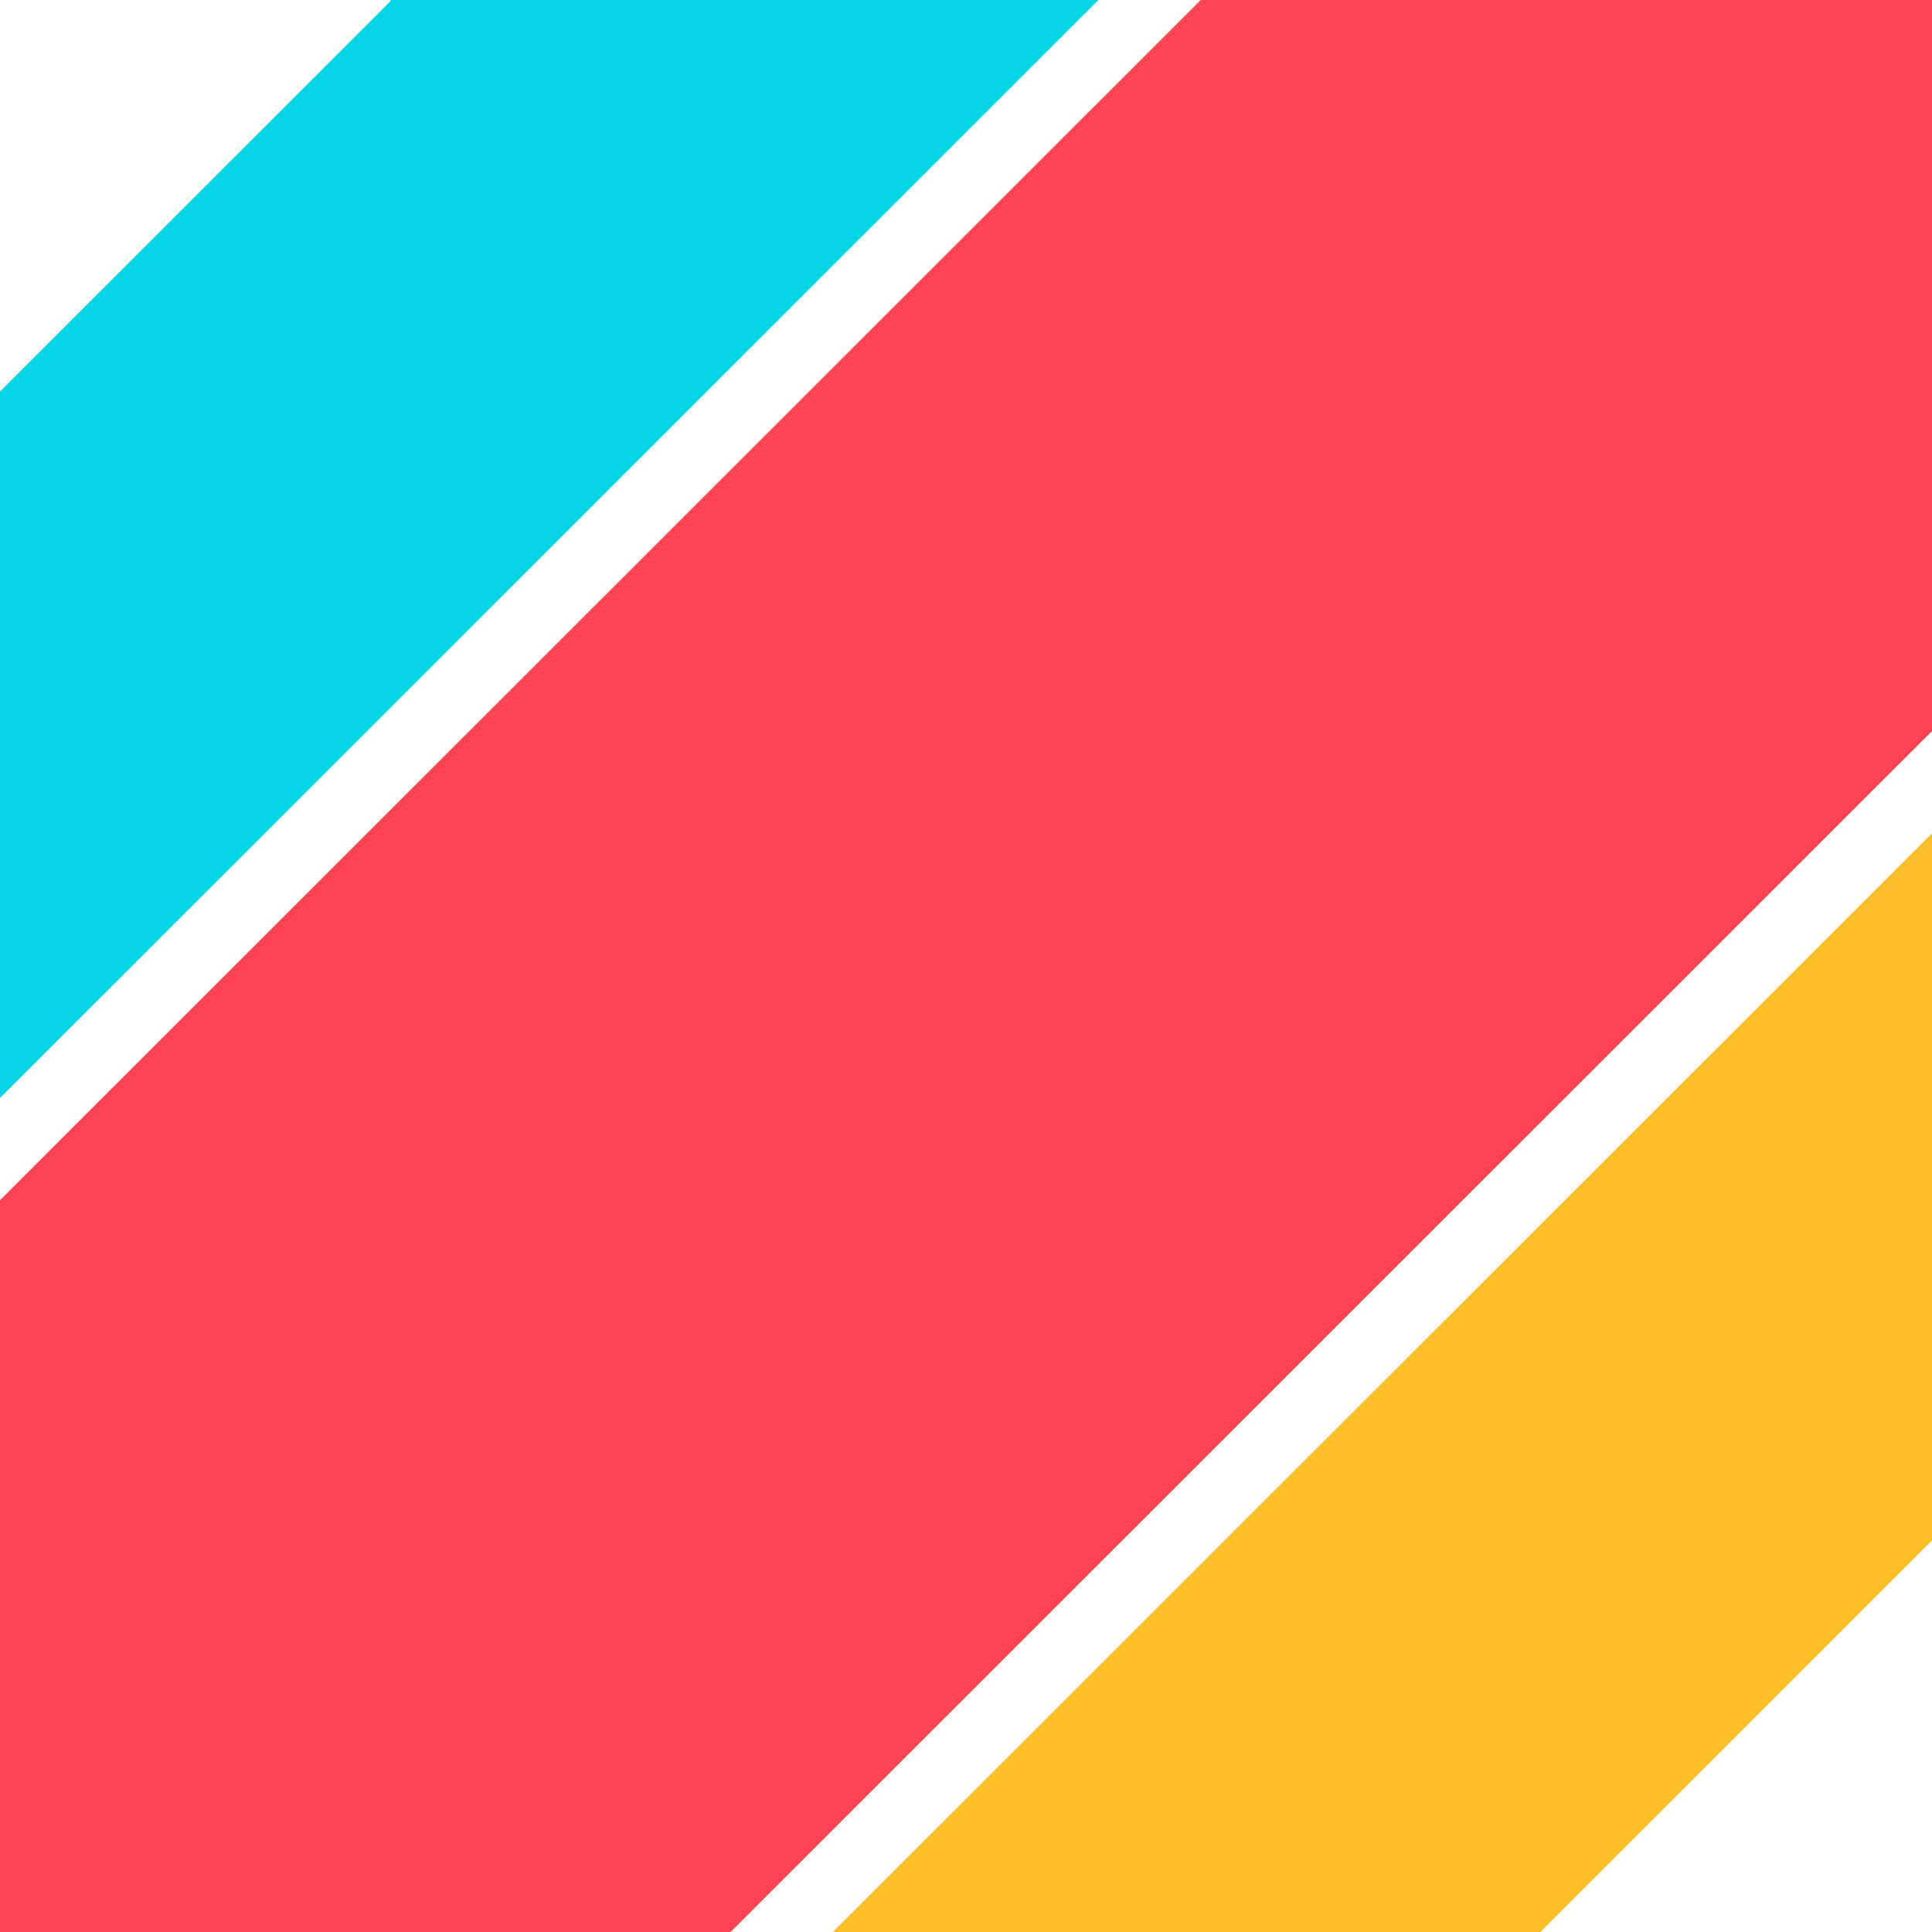
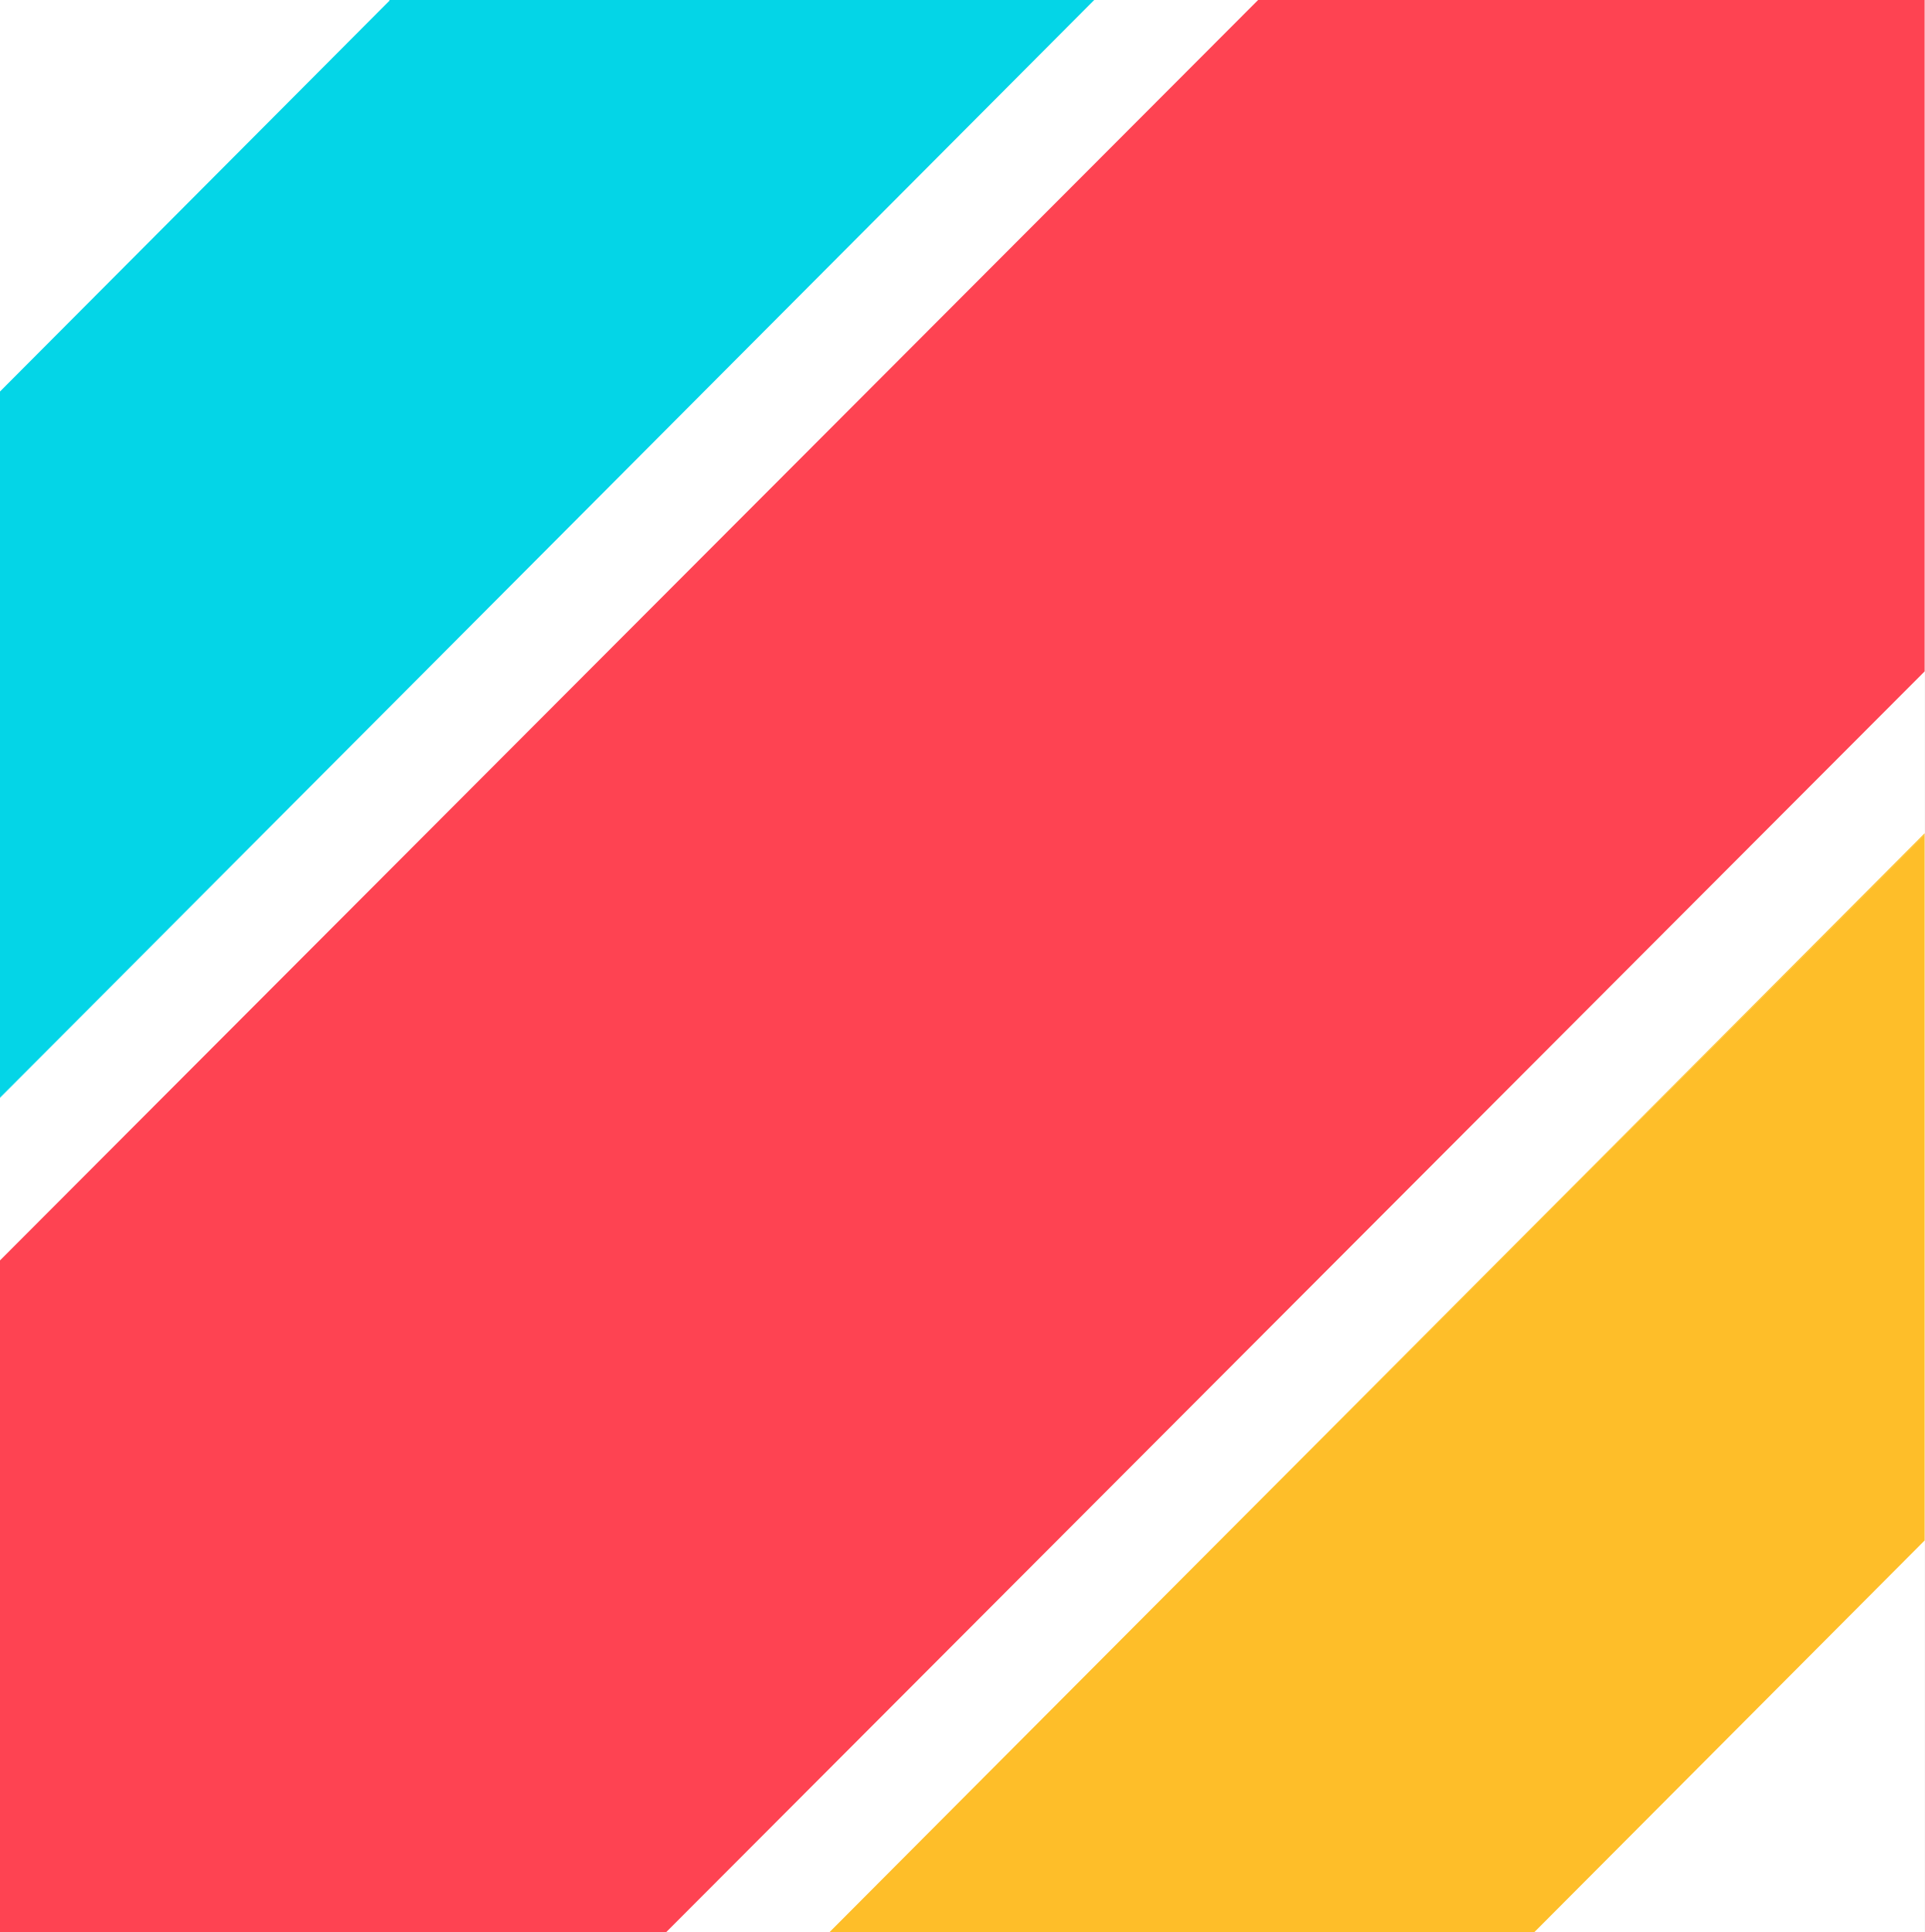
- <svg xmlns="http://www.w3.org/2000/svg" viewBox="0 0 76.817 76.817">
-   <rect width="76.817" height="76.817" fill="white" />
-   <path d="M15.542 0V0.03L0 15.567V43.655L43.673 0H15.542Z" fill="#04D5E7" />
-   <path d="M76.817 0H47.741L0 47.721V76.817H29.047L76.817 29.066V0Z" fill="#FE4352" />
-   <path d="M33.114 76.817H61.245L76.817 61.25V33.131L33.114 76.817Z" fill="#FEBE29" />
+ <svg xmlns="http://www.w3.org/2000/svg" width="263" height="264" viewBox="0 0 263 264" fill="none">
+   <rect width="263" height="264" fill="white" />
+   <g clip-path="url(#clip0_2_87)">
+     <path fill-rule="evenodd" clip-rule="evenodd" d="M57.336 92.5L0 149.939V150.03L57.336 92.5Z" fill="#04D5E7" />
+     <path fill-rule="evenodd" clip-rule="evenodd" d="M263.001 113.861V114.034L156.453 220.773L263.001 113.861Z" fill="#FEBE29" />
+     <path d="M57.336 92.5L0 149.939V53.5L53.211 0.104V0H149.524L57.336 92.5Z" fill="#04D5E7" />
+     <path d="M263 91.745L91.054 264H0V172.229L171.92 0H263V91.745Z" fill="#FE4352" />
+     <path d="M209.686 264H113.373L156.453 220.773L263.001 114.034V210.5L209.686 264Z" fill="#FEBE29" />
+   </g>
+   <defs>
+     <clipPath id="clip0_2_87">
+       <rect width="263" height="264" fill="white" />
+     </clipPath>
+   </defs>
</svg>
